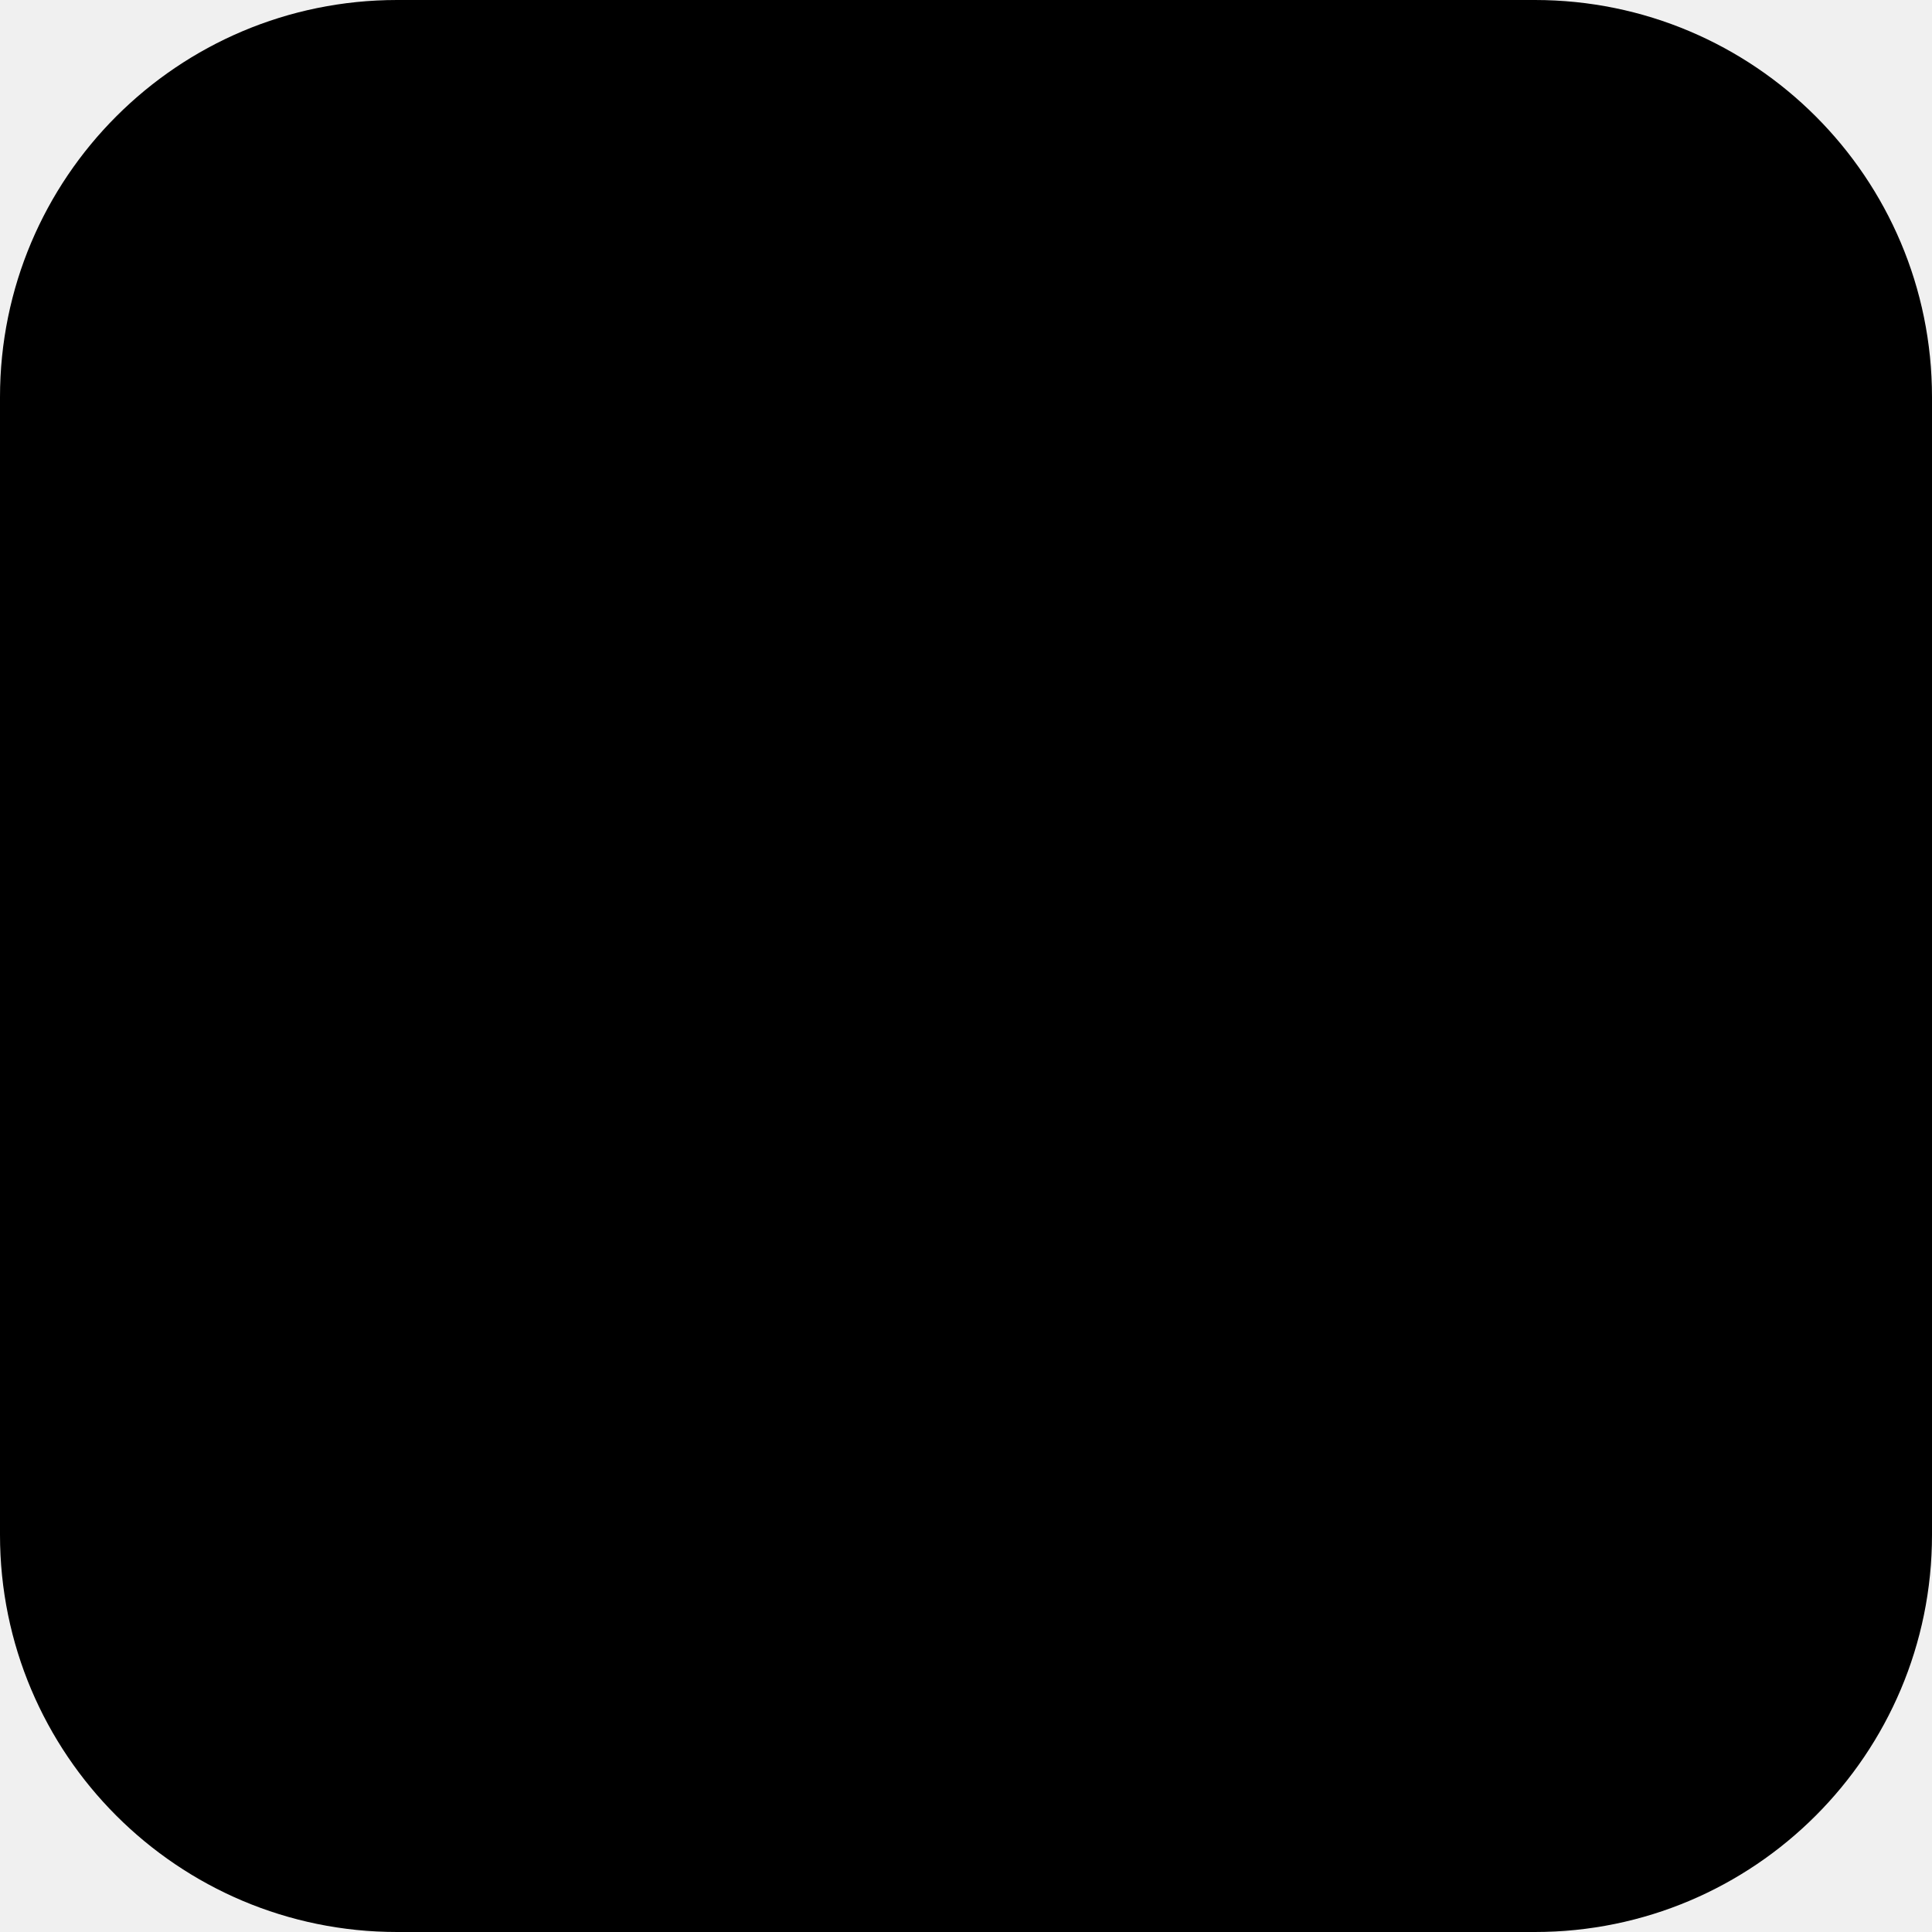
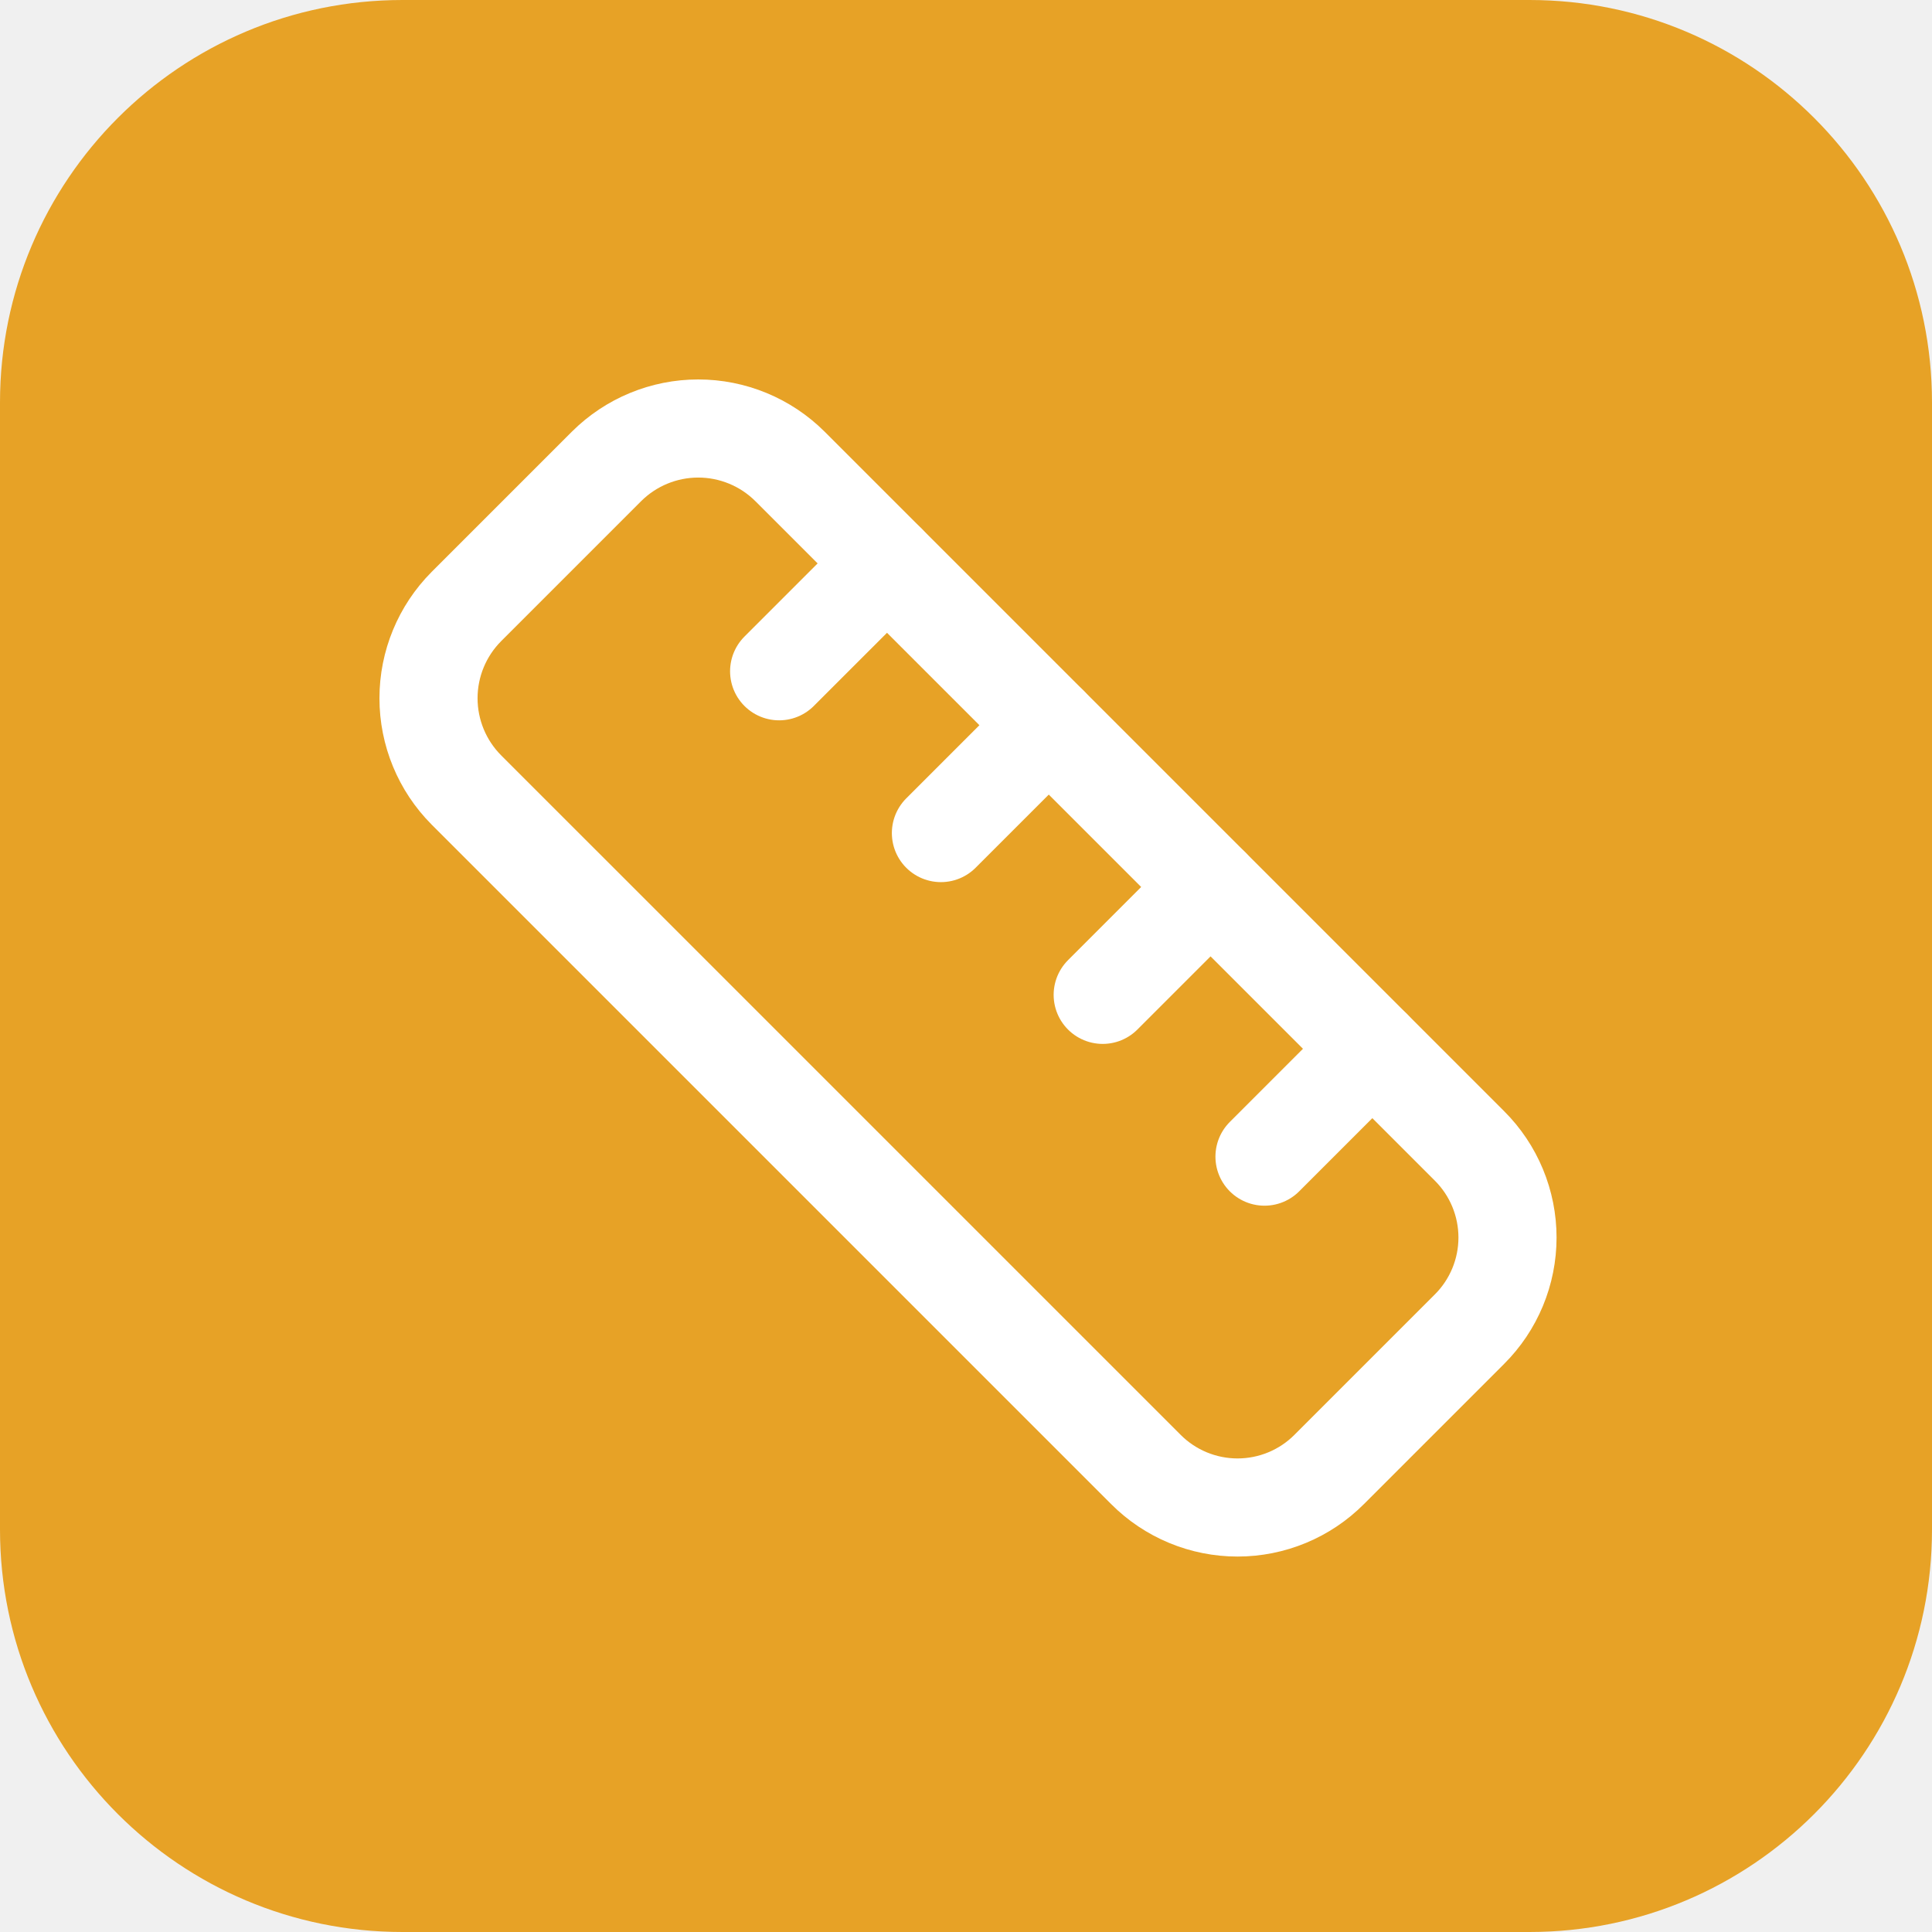
- <svg xmlns="http://www.w3.org/2000/svg" width="180" height="180" viewBox="0 0 180 180">
-   <style>
-     @media (prefers-color-scheme: light) {
-       .bg { fill: #1a1a1a; }
-       .main { stroke: white; }
-       .seam { stroke: white; opacity: 0.5; }
-       .fold { stroke: white; opacity: 0.6; }
-       .grain { stroke: white; opacity: 0.07; }
-       .scissor { stroke: white; fill: white; opacity: 0.5; }
-     }
-     @media (prefers-color-scheme: dark) {
-       .bg { fill: #f5f0e8; }
-       .main { stroke: #1a1a1a; }
-       .seam { stroke: #1a1a1a; opacity: 0.5; }
-       .fold { stroke: #1a1a1a; opacity: 0.6; }
-       .grain { stroke: #1a1a1a; opacity: 0.12; }
-       .scissor { stroke: #1a1a1a; fill: #1a1a1a; opacity: 0.5; }
-     }
-   </style>
-   <rect class="bg" width="180" height="180" rx="37" />
-   <path class="main" fill="none" stroke-width="3" stroke-linecap="round" stroke-linejoin="round" d="M35 72 L58 60 L78 55 L90 65 L102 55 L122 60 L145 72 L142 86 L118 80 L118 132 L62 132 L62 80 L38 86 Z" />
-   <line class="fold" x1="78" y1="55" x2="70" y2="62" stroke-width="1.5" stroke-dasharray="3 4" />
-   <line class="fold" x1="102" y1="55" x2="110" y2="62" stroke-width="1.5" stroke-dasharray="3 4" />
-   <line class="seam" x1="58" y1="140" x2="122" y2="140" stroke-width="2" stroke-dasharray="5 4" />
-   <line class="seam" x1="54" y1="80" x2="54" y2="140" stroke-width="1.5" stroke-dasharray="4 3" />
-   <line class="seam" x1="126" y1="80" x2="126" y2="140" stroke-width="1.5" stroke-dasharray="4 3" />
-   <path class="seam" fill="none" stroke-width="1.5" stroke-dasharray="4 3" d="M62 80 Q52 72 38 74" />
-   <line class="fold" x1="90" y1="65" x2="90" y2="132" stroke-width="1.5" stroke-dasharray="2 5" />
-   <g class="grain" stroke-width="0.8" fill="none">
-     <line x1="62" y1="90" x2="118" y2="90" />
-     <line x1="62" y1="100" x2="118" y2="100" />
-     <line x1="62" y1="110" x2="118" y2="110" />
-     <line x1="62" y1="120" x2="118" y2="120" />
-     <line x1="62" y1="128" x2="118" y2="128" />
-     <line x1="38" y1="78" x2="62" y2="72" />
-     <line x1="40" y1="84" x2="62" y2="78" />
-     <line x1="142" y1="78" x2="118" y2="72" />
-     <line x1="140" y1="84" x2="118" y2="78" />
+ <svg xmlns="http://www.w3.org/2000/svg" width="180" height="180" viewBox="0 0 180 180" fill="none">
+   <g clip-path="url(#clip0_76_53)">
+     <path d="M0 37.5C0 16.789 16.789 0 37.5 0H142.5C163.211 0 180 16.789 180 37.5V142.5C180 163.211 163.211 180 142.5 180H37.5C16.789 180 0 163.211 0 142.5V37.5Z" fill="#E7A226" />
+     <path d="M136.903 106.757C138.028 107.877 138.92 109.208 139.528 110.674C140.137 112.14 140.45 113.711 140.45 115.298C140.45 116.885 140.137 118.457 139.528 119.923C138.92 121.388 138.028 122.72 136.903 123.84L123.84 136.903C122.72 138.028 121.388 138.92 119.923 139.528C118.457 140.137 116.885 140.45 115.298 140.45C113.711 140.45 112.14 140.137 110.674 139.528C109.208 138.92 107.877 138.028 106.757 136.903L43.449 73.596C41.191 71.327 39.923 68.255 39.923 65.054C39.923 61.853 41.191 58.782 43.449 56.513L56.513 43.449C58.782 41.191 61.853 39.923 65.054 39.923C68.255 39.923 71.327 41.191 73.596 43.449L136.903 106.757Z" stroke="white" stroke-width="9.141" stroke-linecap="round" stroke-linejoin="round" />
+     <path d="M102.736 92.688L112.785 82.639" stroke="white" stroke-width="9.141" stroke-linecap="round" stroke-linejoin="round" />
+     <path d="M87.663 77.615L97.712 67.566" stroke="white" stroke-width="9.141" stroke-linecap="round" stroke-linejoin="round" />
+     <path d="M72.59 62.541L82.639 52.493" stroke="white" stroke-width="9.141" stroke-linecap="round" stroke-linejoin="round" />
+     <path d="M117.81 107.761L127.858 97.712" stroke="white" stroke-width="9.141" stroke-linecap="round" stroke-linejoin="round" />
  </g>
-   <circle class="main" cx="78" cy="62" r="2.5" fill="none" stroke-width="1.5" />
-   <circle class="main" cx="102" cy="62" r="2.5" fill="none" stroke-width="1.5" />
-   <g class="scissor" transform="translate(52, 145)">
-     <circle cx="0" cy="0" r="2.5" />
-     <circle cx="14" cy="14" r="2.5" />
-     <line x1="2" y1="2" x2="12" y2="12" stroke-width="1.5" />
-     <line x1="12" y1="2" x2="2" y2="12" stroke-width="1.5" />
-   </g>
+   <defs>
+     <clipPath id="clip0_76_53">
+       <rect width="180" height="180" fill="white" />
+     </clipPath>
+   </defs>
</svg>
